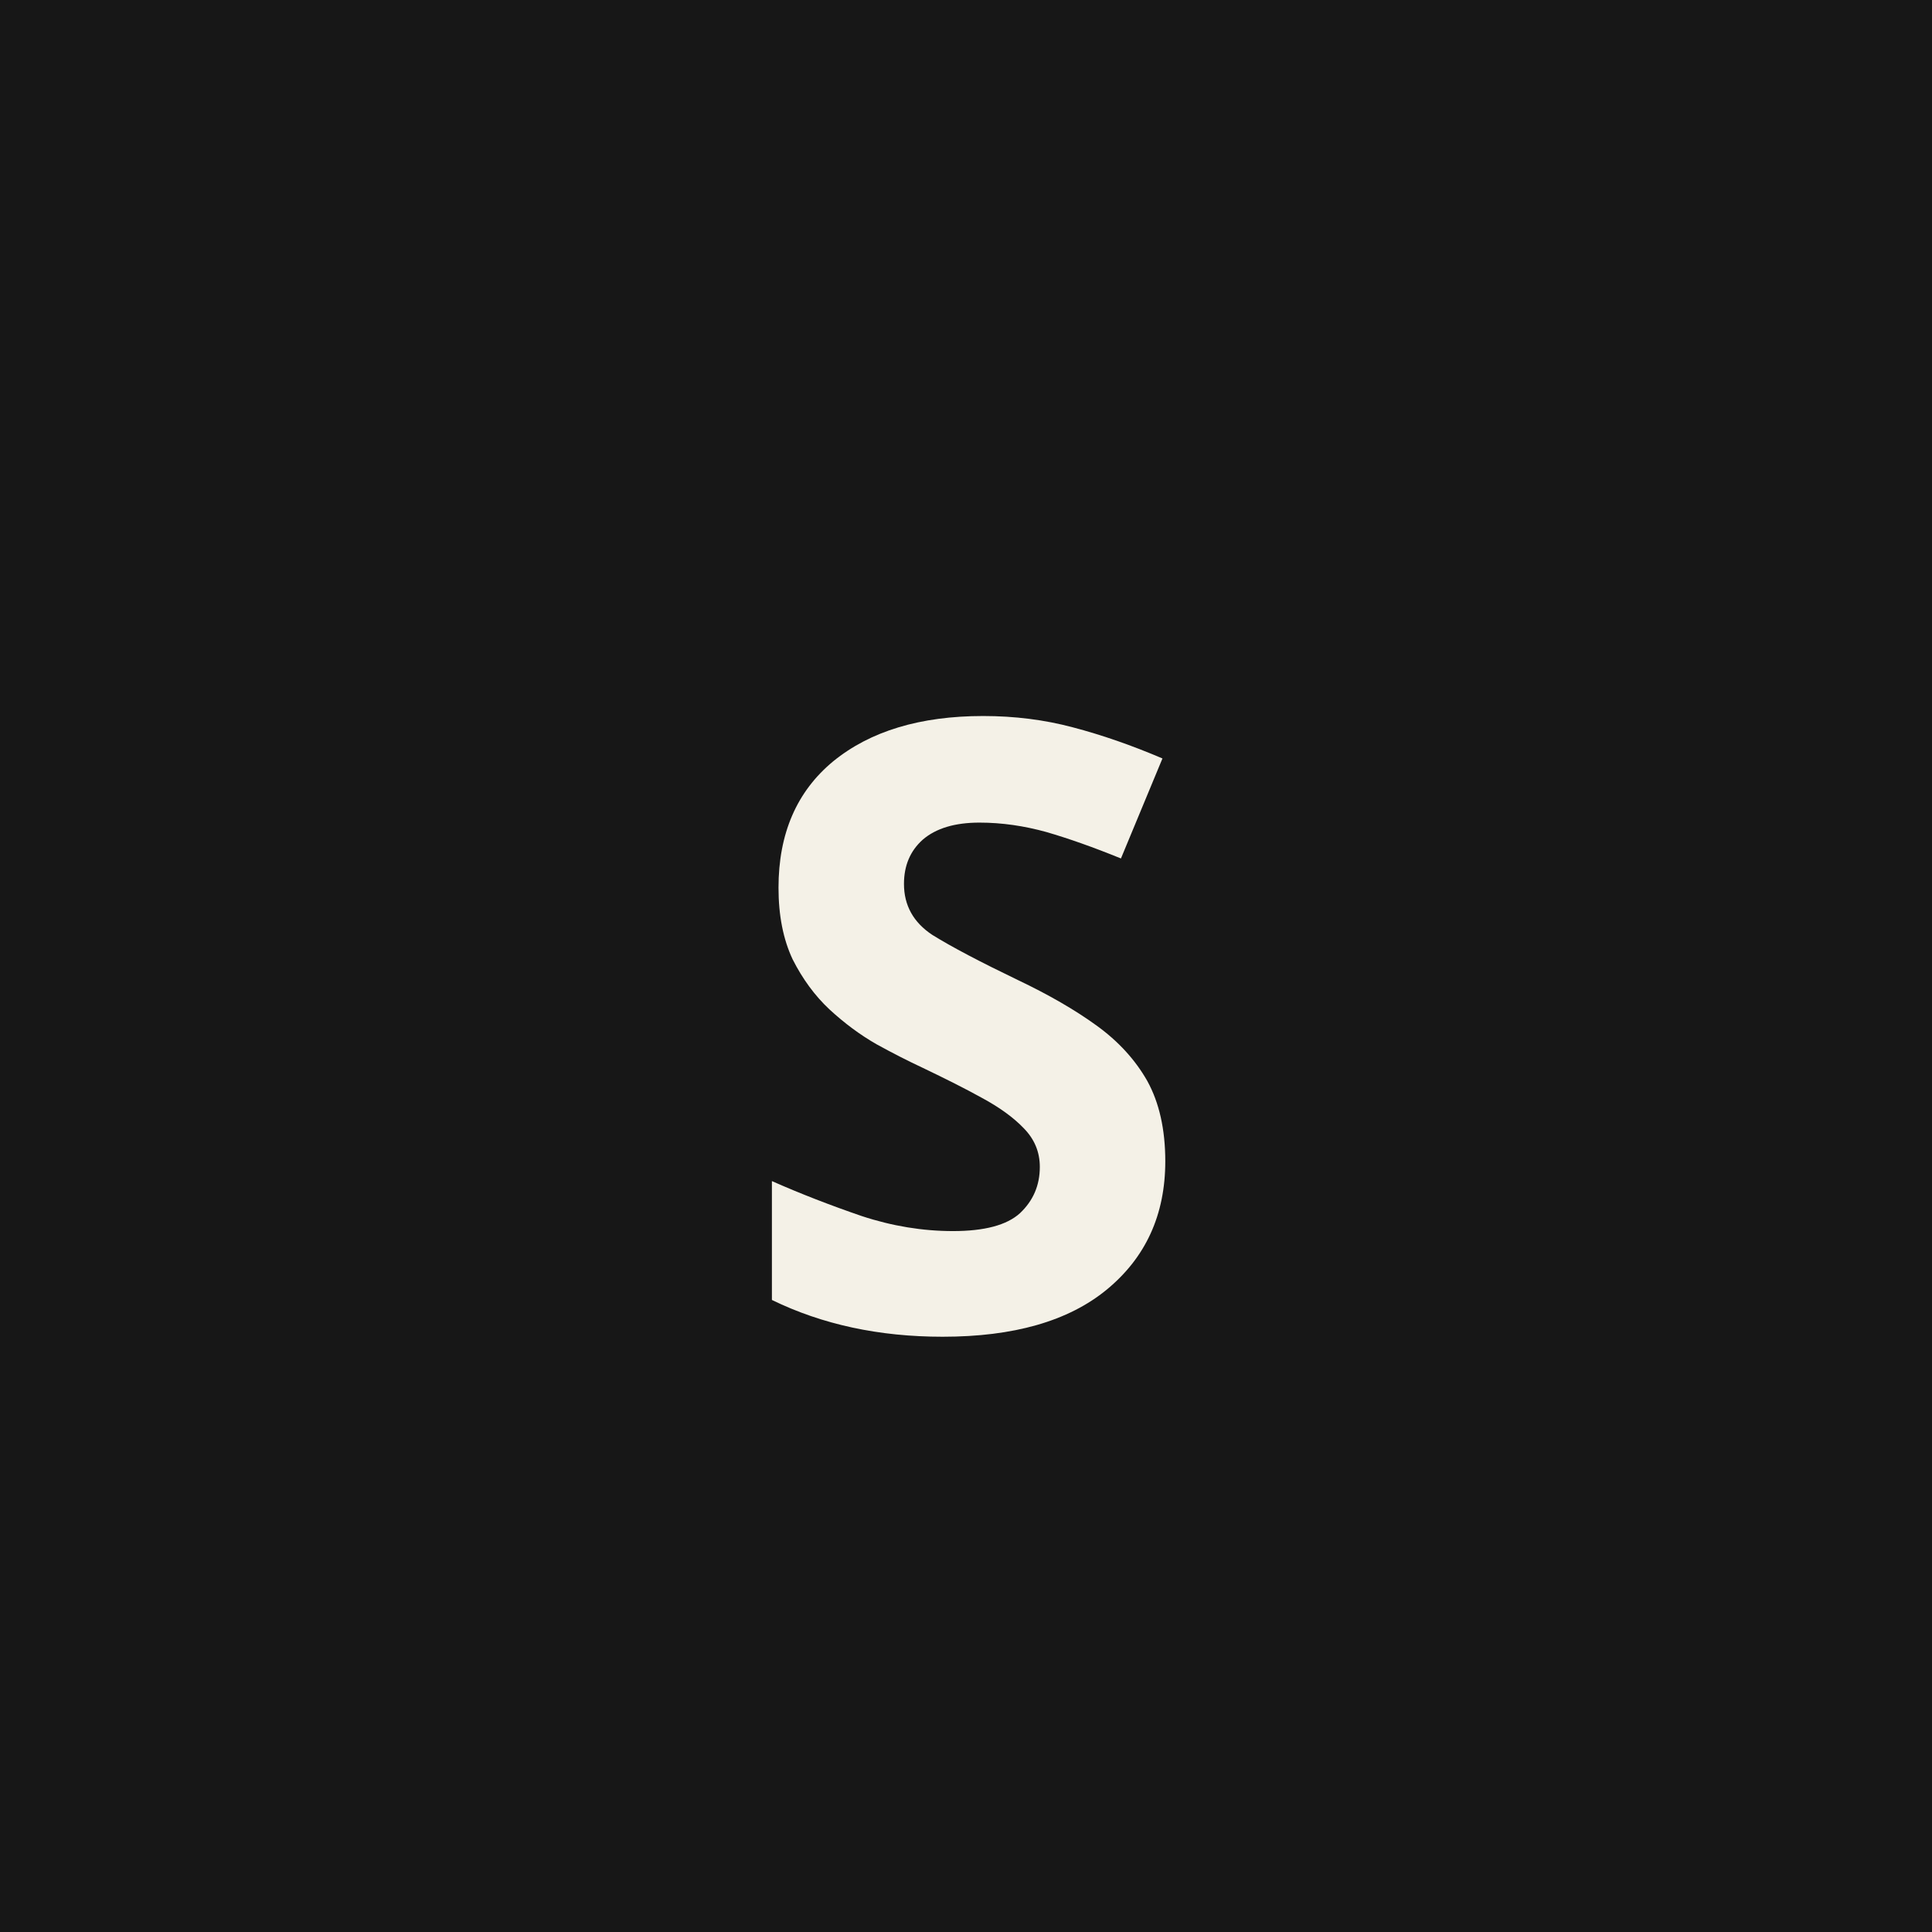
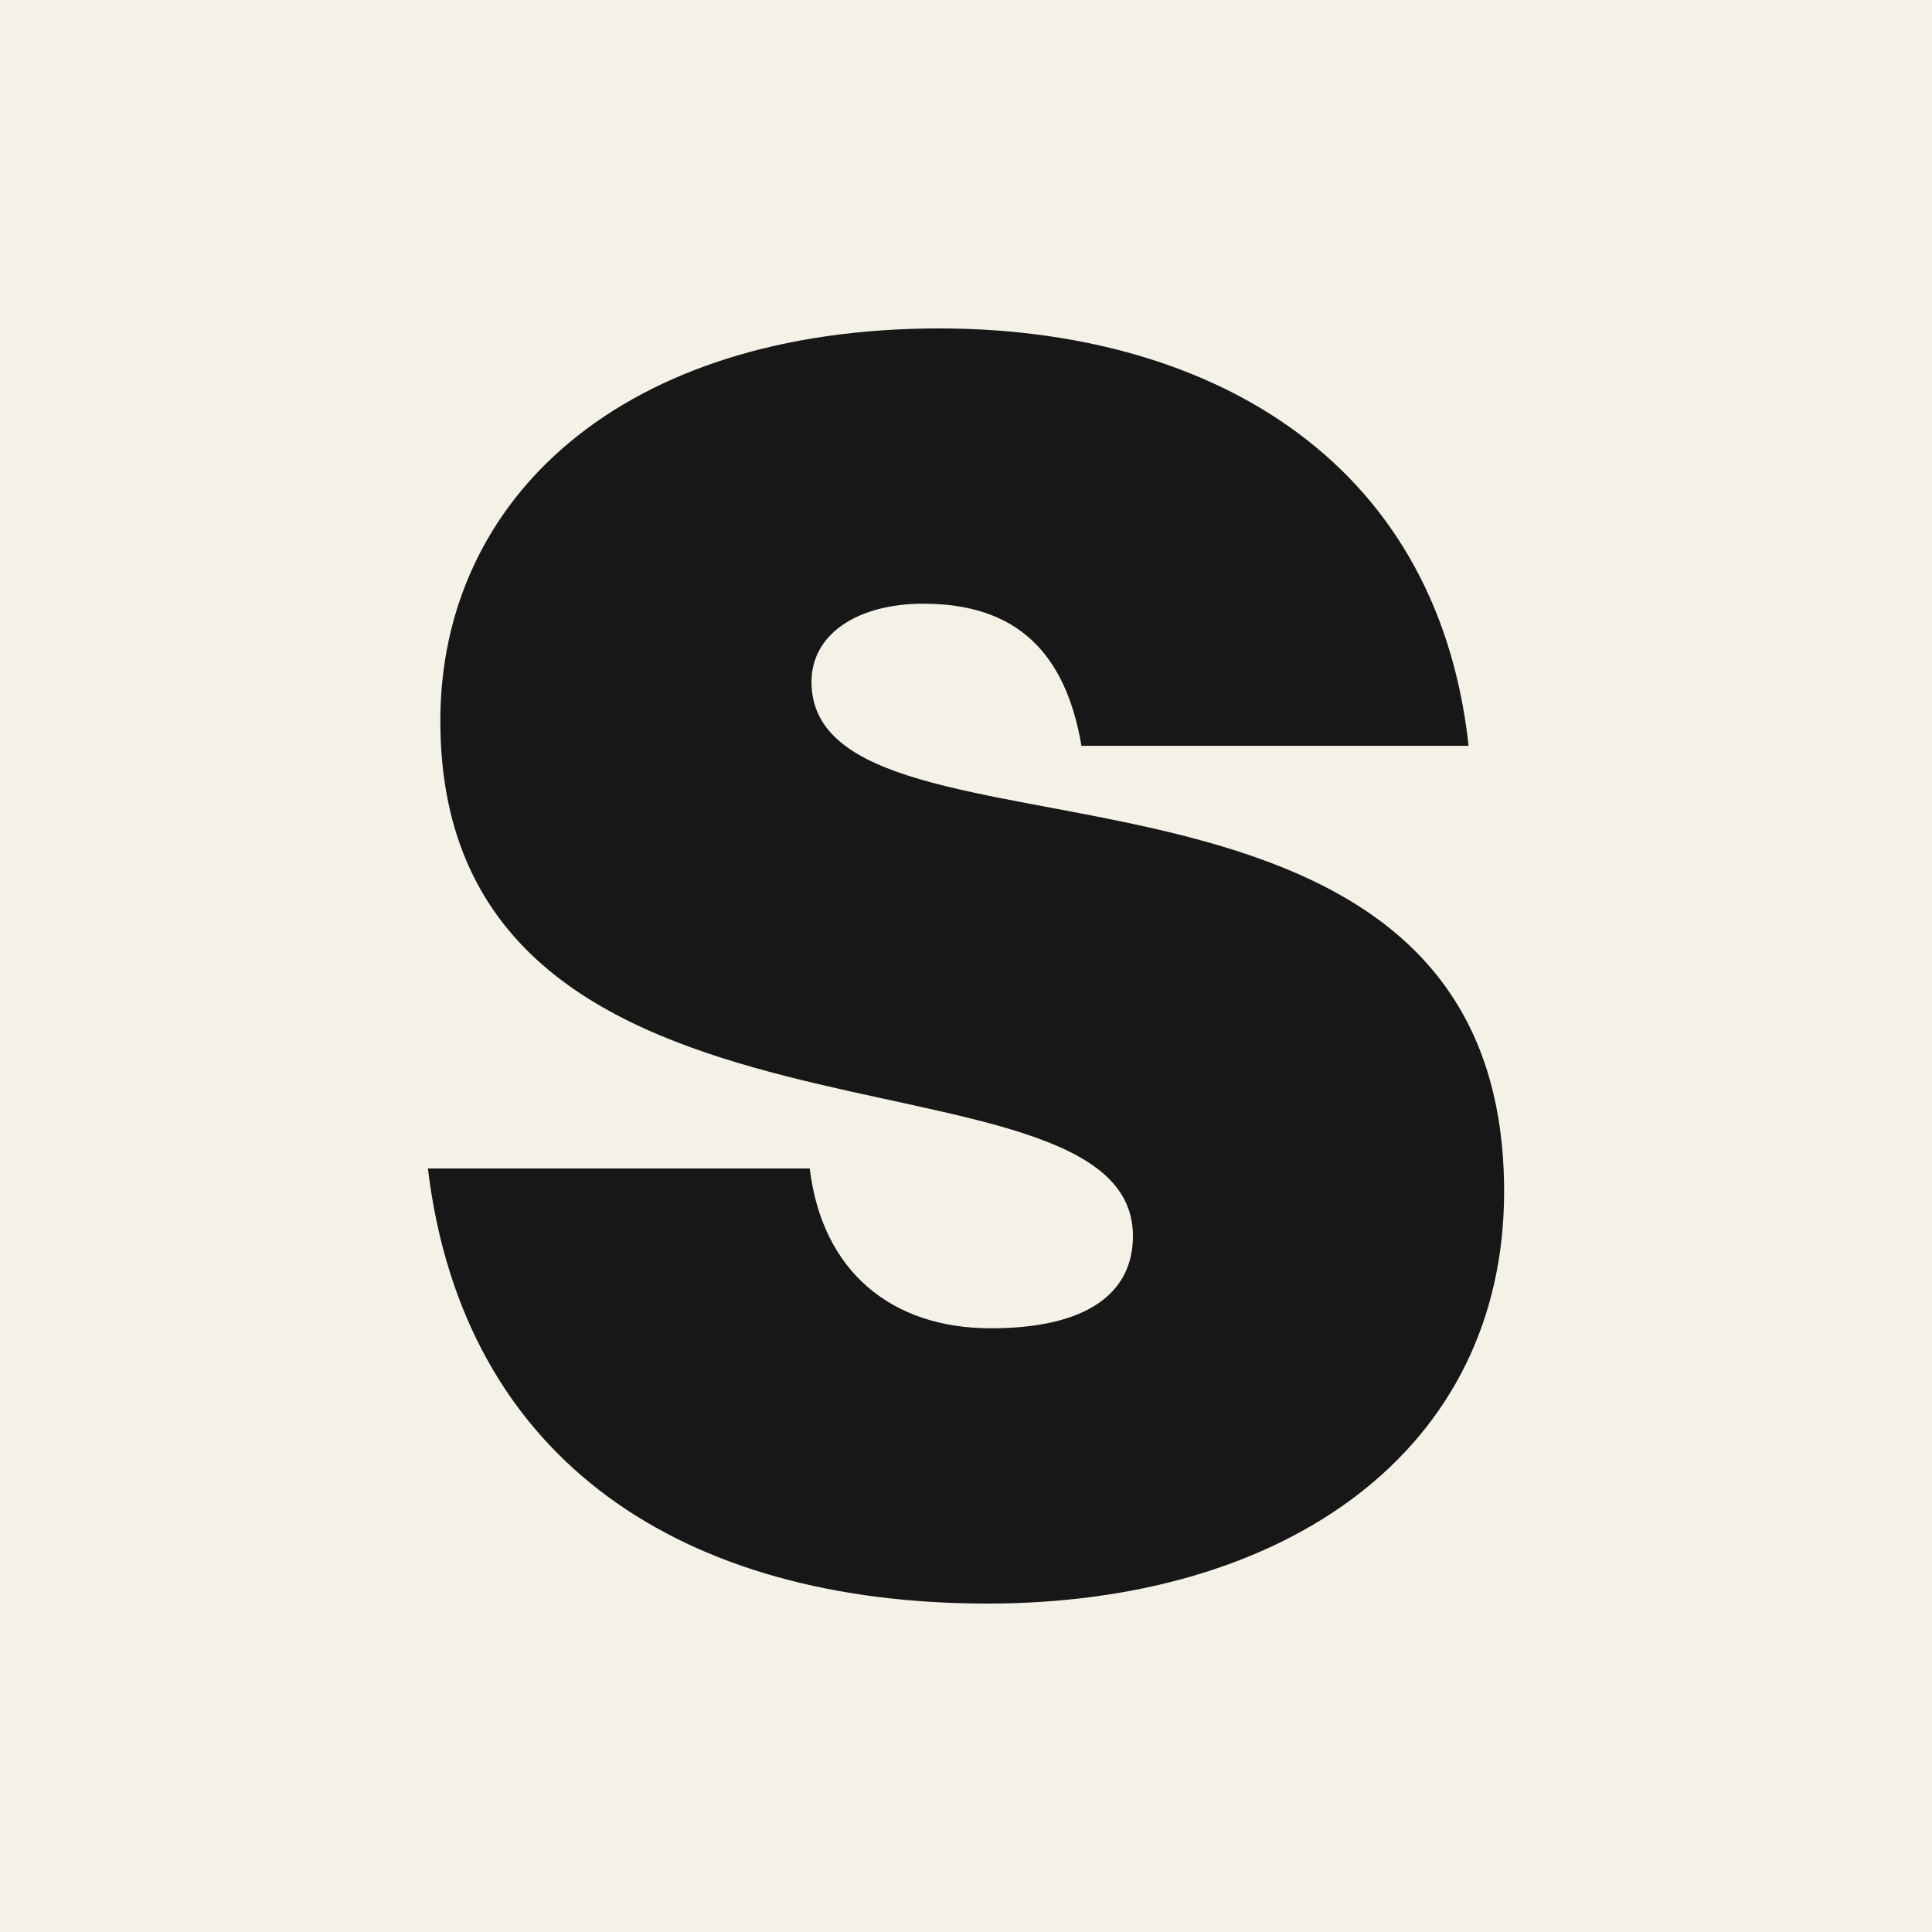
- <svg xmlns="http://www.w3.org/2000/svg" viewBox="0 0 32 32">
-   <rect width="32" height="32" fill="#171717" />
-   <text x="16" y="22" font-family="sans-serif" font-weight="900" font-size="14" fill="#f4f1e7" text-anchor="middle">S</text>
+ <svg xmlns="http://www.w3.org/2000/svg" viewBox="0 0 1000 1000">
+   <rect width="1000" height="1000" fill="#f4f1e7" />
+   <g transform="translate(221.48, 170.00) scale(0.91922, -0.91922) translate(-20, -699)">
+     <path d="M236 500C236 527 262 544 299 544C351 544 379 517 388 464H606C588 629 455 699 308 699C129 699 27 603 27 478C27 214 417 305 417 188C417 155 390 136 337 136C281 136 242 168 235 226H20C40 60 165 -19 335 -19C503 -19 626 67 626 213C626 490 236 384 236 500Z" fill="#171717" />
+   </g>
</svg>
